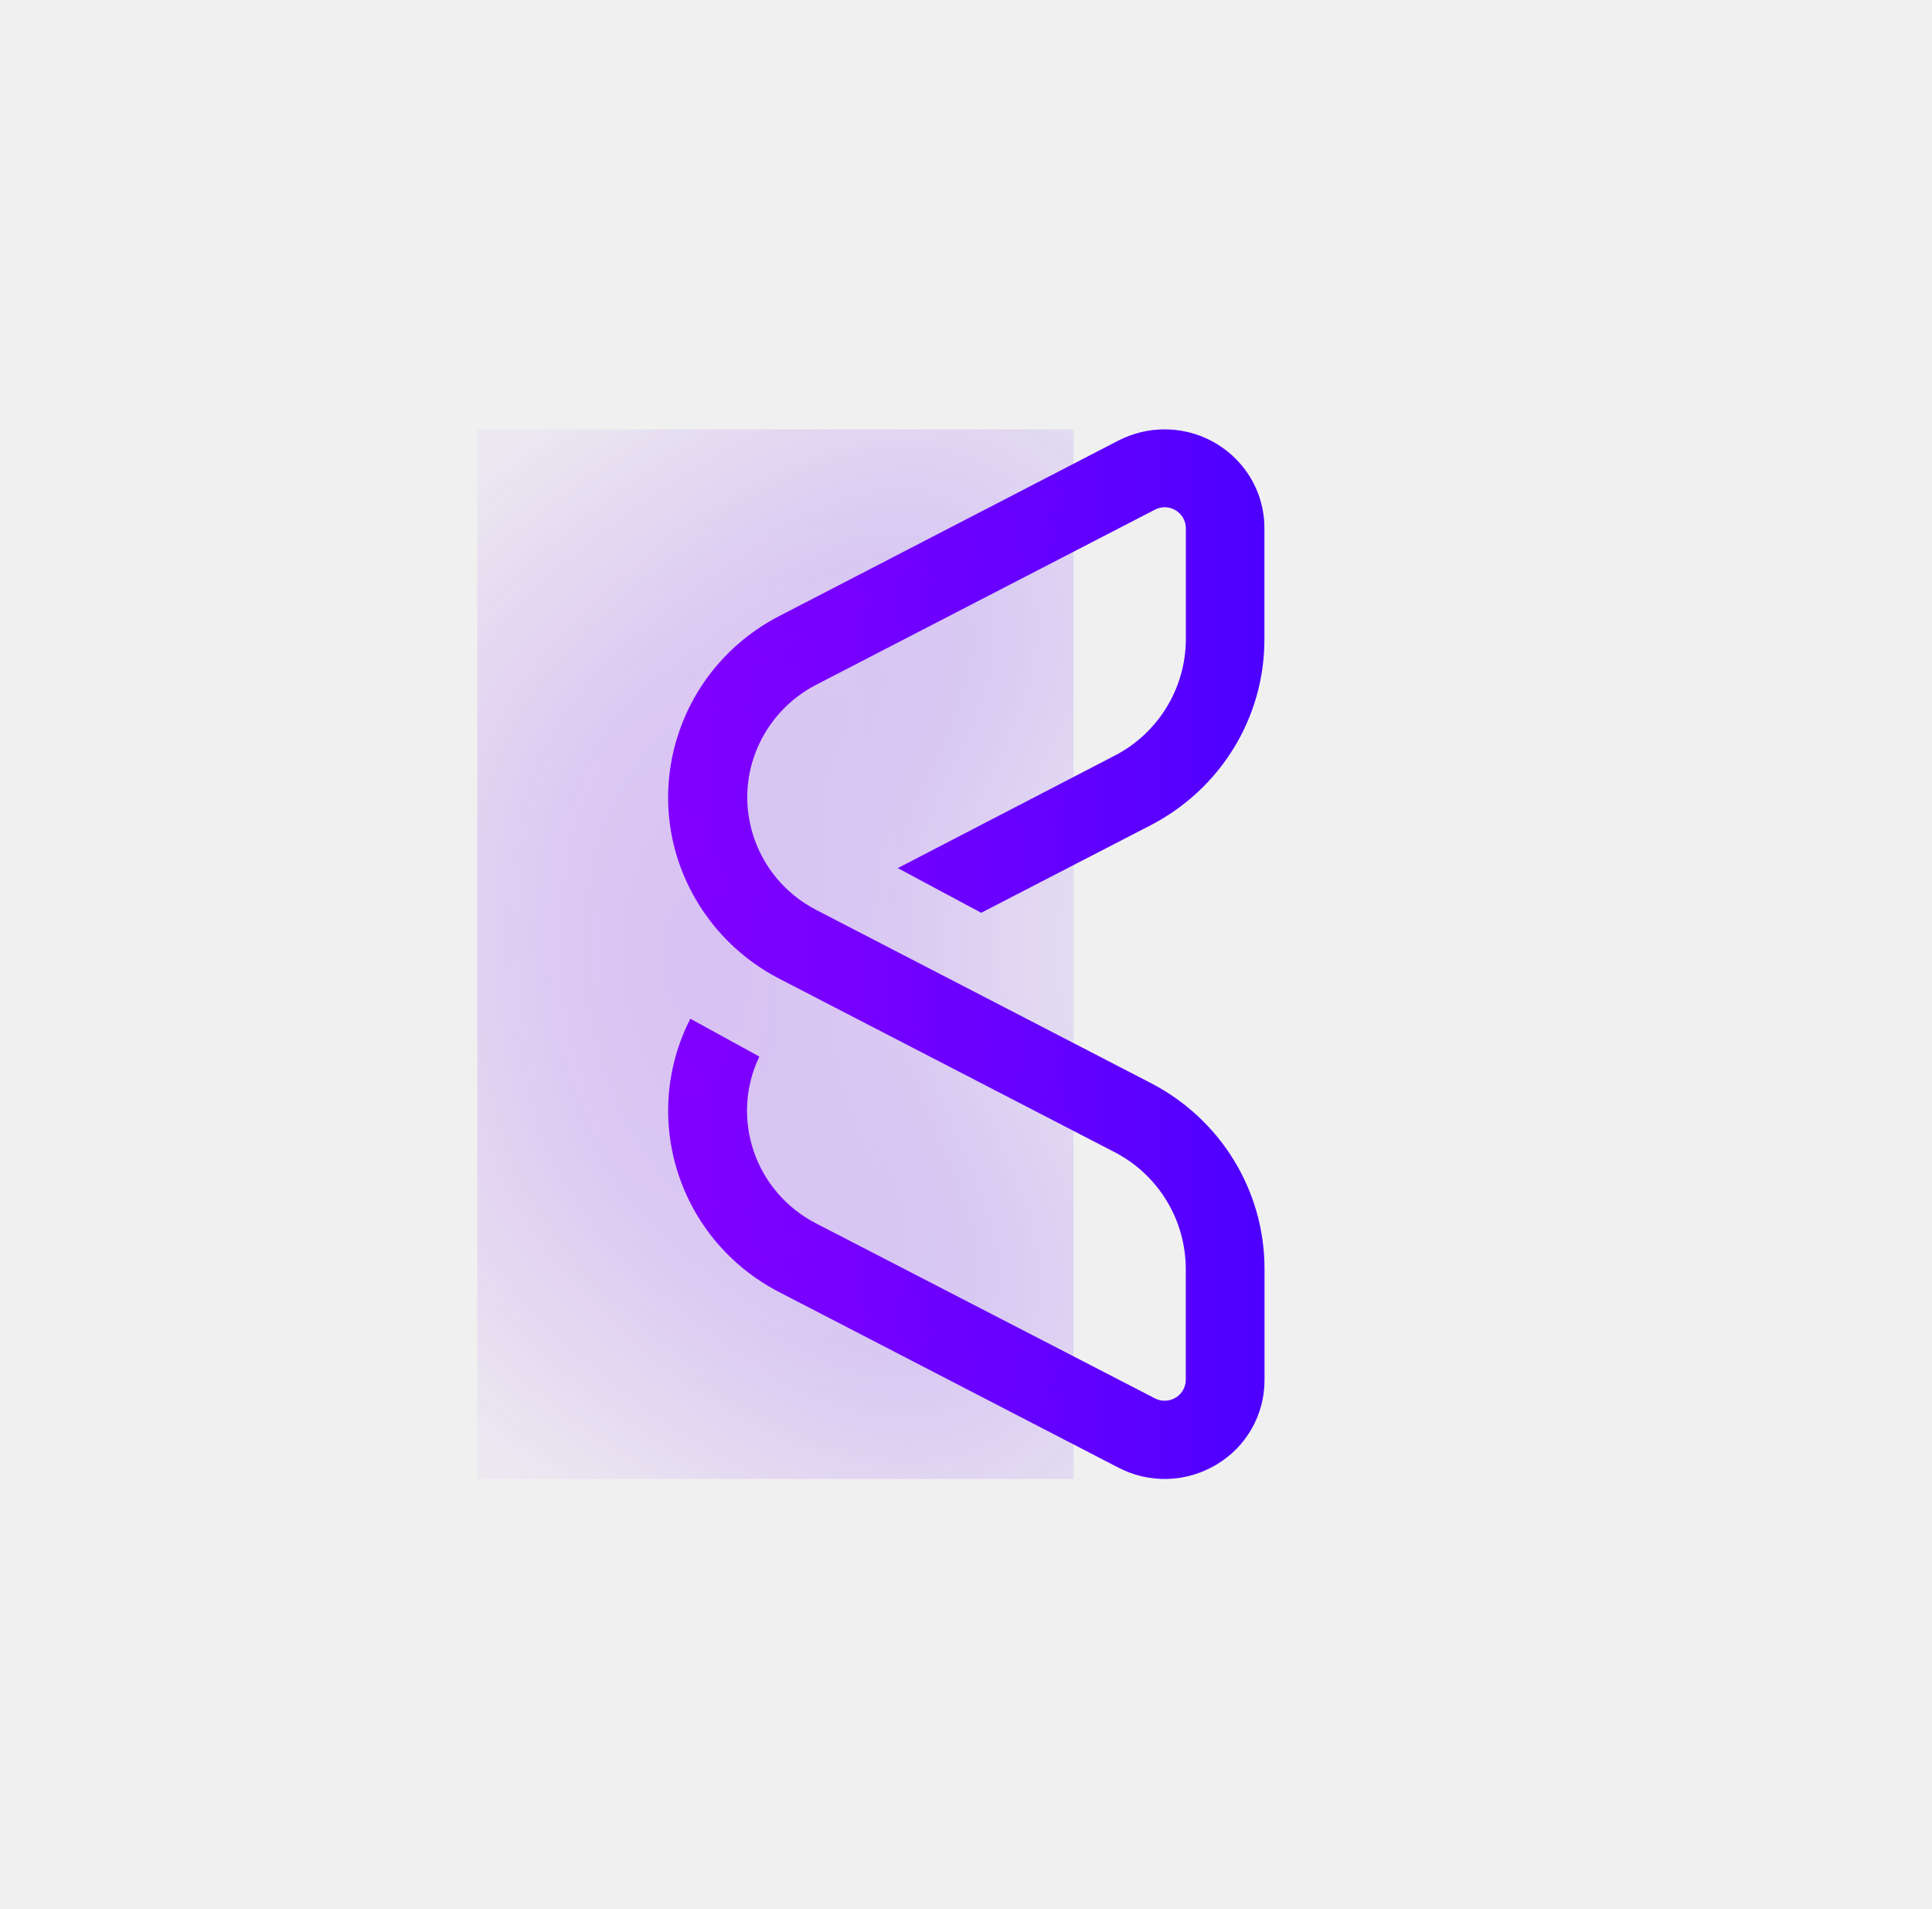
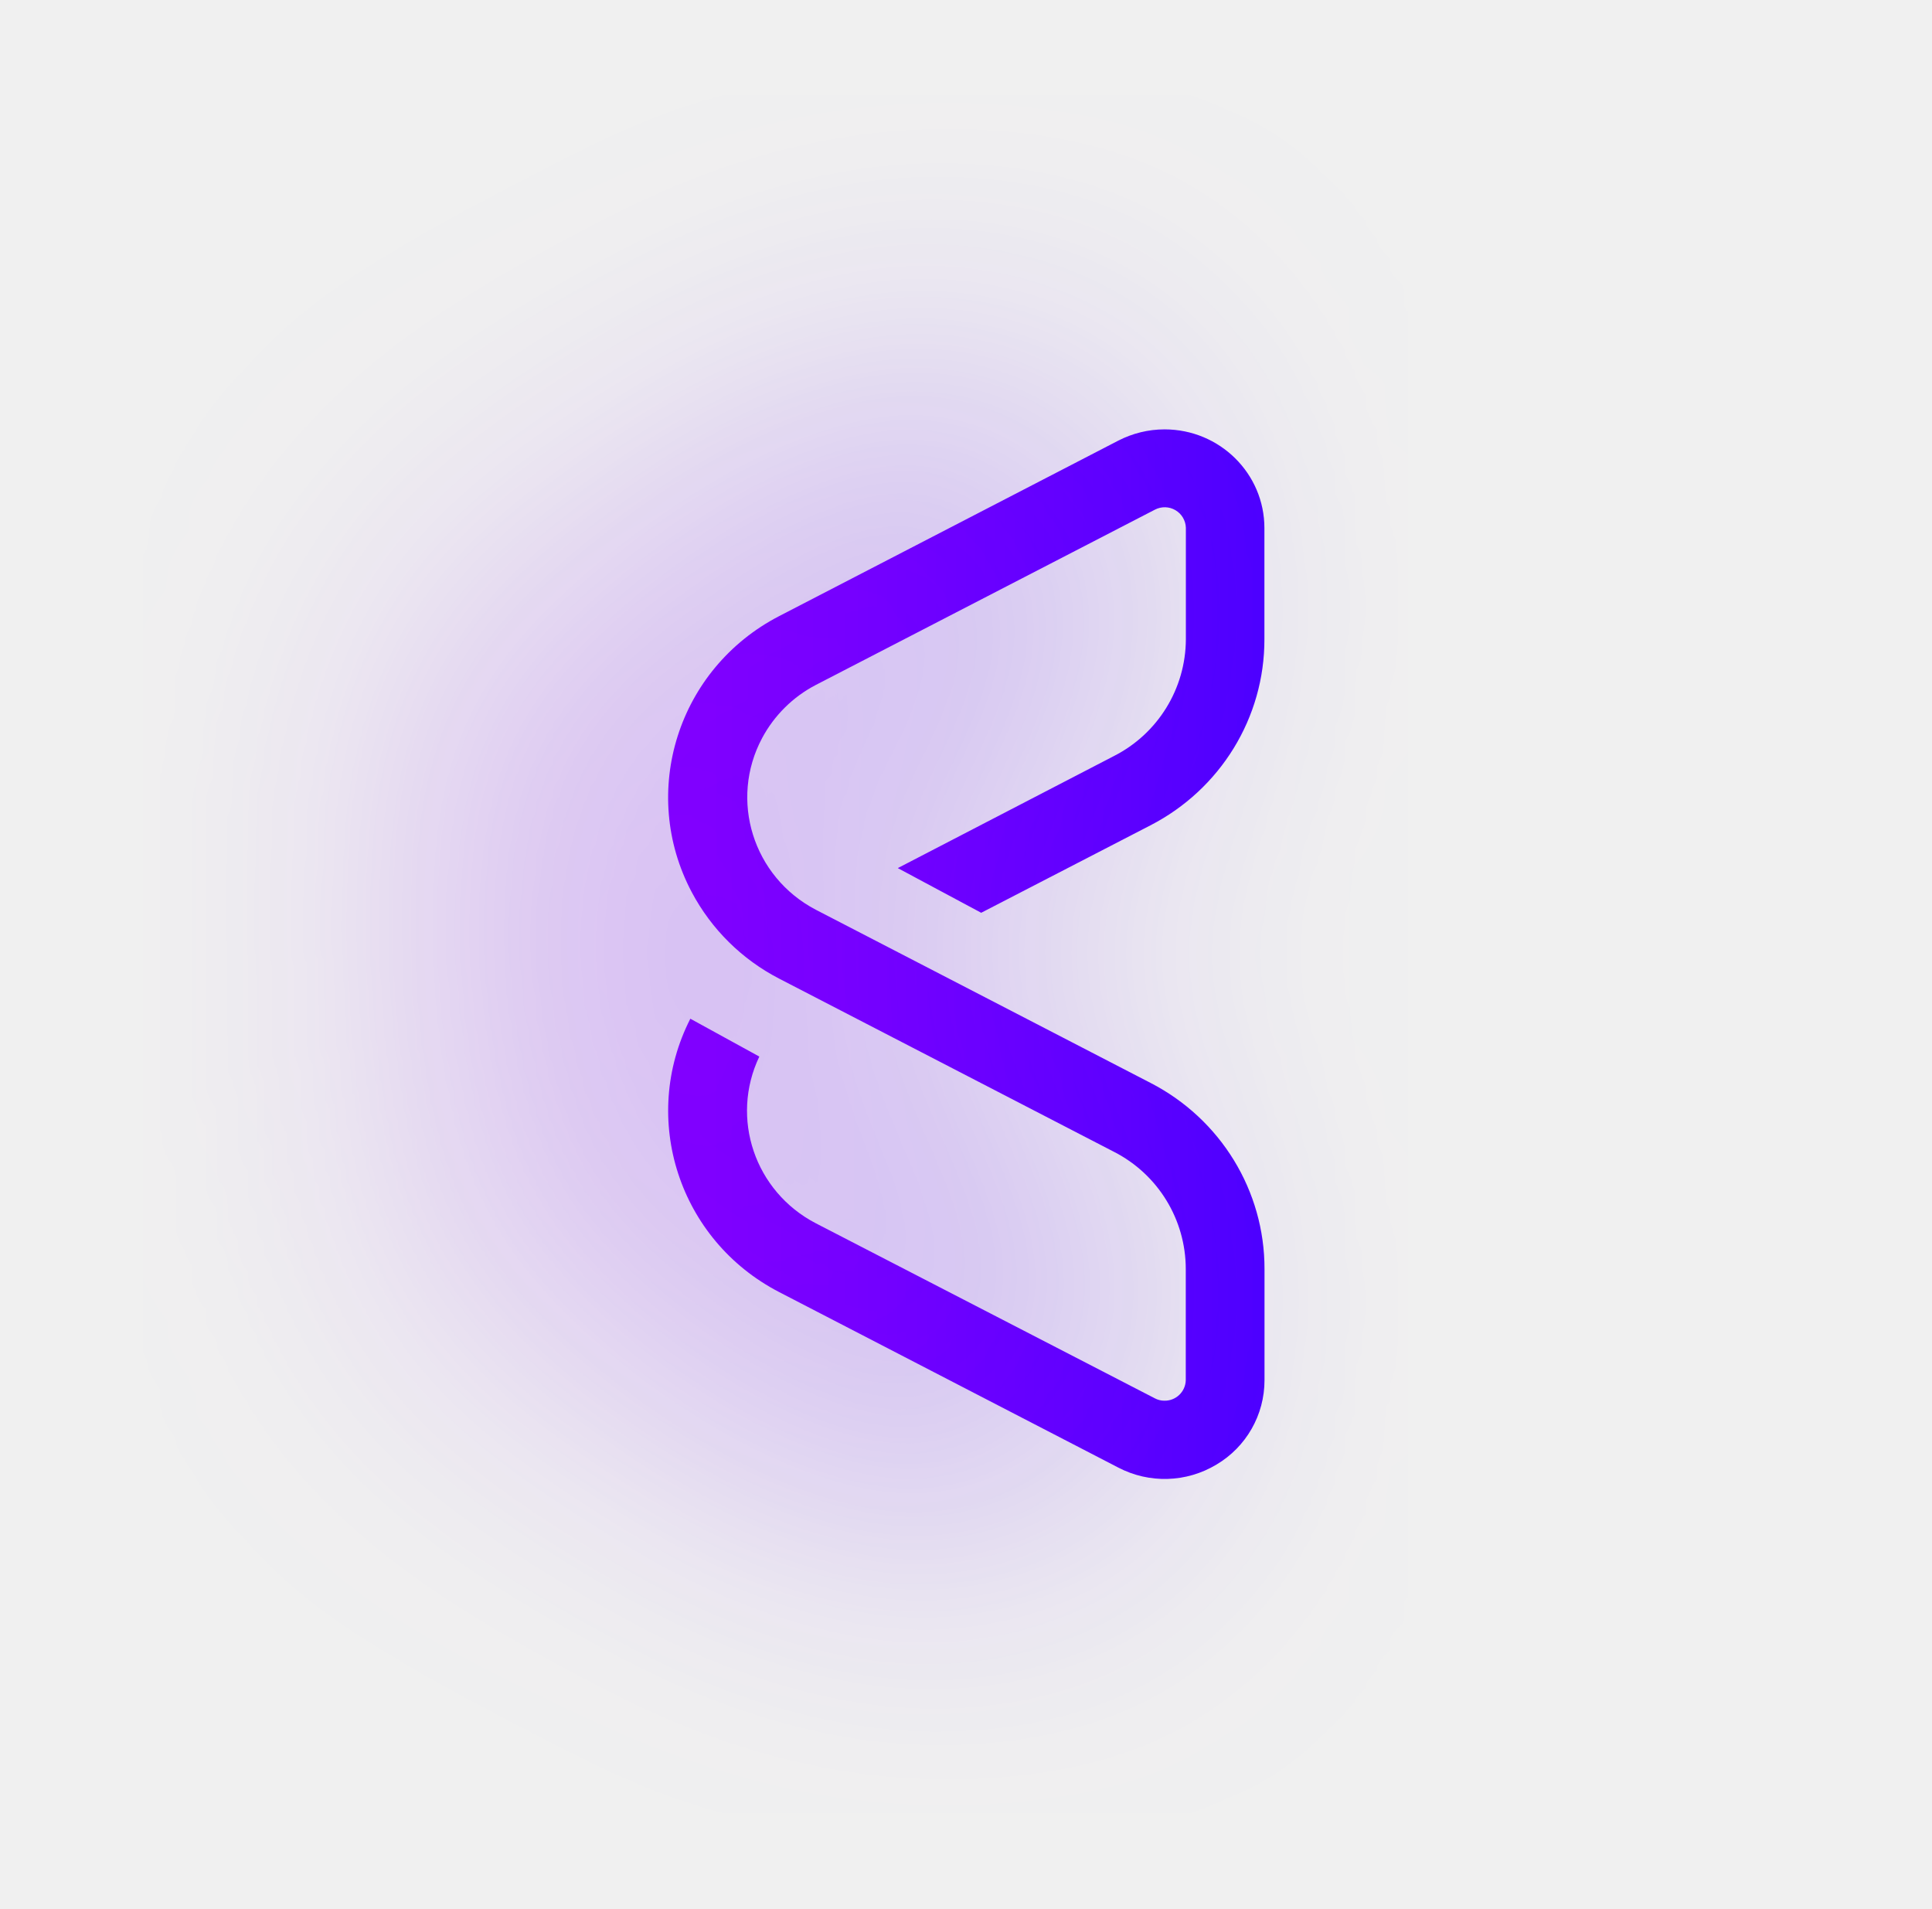
<svg xmlns="http://www.w3.org/2000/svg" width="81" height="80" fill="none" viewBox="0 0 81 80">
  <g clip-path="url(#a)">
    <path fill="url(#b)" d="m46.698 31.696-9.058 4.696 3.497 1.873 7.087-3.661c2.946-1.515 4.795-4.525 4.787-7.81v-4.657c0-2.284-1.872-4.137-4.187-4.137-.678 0-1.34.164-1.94.472l-14.217 7.356c-4.244 2.196-5.889 7.38-3.663 11.577a8.63 8.63 0 0 0 3.667 3.623l14.031 7.257a5.521 5.521 0 0 1 3.012 4.917v4.657a.881.881 0 0 1-.901.86.836.836 0 0 1-.393-.098L34.2 51.28c-2.553-1.328-3.597-4.407-2.365-6.987l-2.892-1.587c-2.134 4.186-.474 9.29 3.728 11.462l14.216 7.356a4.204 4.204 0 0 0 4.11-.125 4.105 4.105 0 0 0 2.018-3.54v-4.657c.007-3.28-1.837-6.291-4.78-7.806L34.2 38.136c-2.63-1.378-3.636-4.602-2.245-7.2a5.362 5.362 0 0 1 2.245-2.22l14.224-7.352a.887.887 0 0 1 1.294.761v4.67a5.515 5.515 0 0 1-3.02 4.901Z" />
  </g>
-   <g clip-path="url(#c)" filter="url(#d)" opacity=".6">
-     <path fill="url(#e)" d="m38.698 31.696-9.058 4.696 3.497 1.873 7.087-3.661c2.946-1.515 4.795-4.525 4.787-7.81v-4.657c0-2.284-1.872-4.137-4.187-4.137-.678 0-1.34.164-1.94.472l-14.217 7.356c-4.244 2.196-5.889 7.38-3.663 11.577a8.63 8.63 0 0 0 3.667 3.623l14.031 7.257a5.521 5.521 0 0 1 3.012 4.917v4.657a.881.881 0 0 1-.901.86.836.836 0 0 1-.393-.098L26.2 51.28c-2.553-1.328-3.597-4.407-2.365-6.987l-2.892-1.587c-2.134 4.186-.474 9.29 3.728 11.462l14.216 7.356a4.204 4.204 0 0 0 4.11-.125 4.105 4.105 0 0 0 2.018-3.54v-4.657c.007-3.28-1.837-6.291-4.78-7.806L26.2 38.136c-2.63-1.378-3.636-4.602-2.245-7.2a5.362 5.362 0 0 1 2.245-2.22l14.224-7.352a.887.887 0 0 1 1.294.761v4.67a5.515 5.515 0 0 1-3.02 4.901Z" />
+   <g filter="url(#c)" opacity=".6">
+     <path fill="url(#d)" d="m38.698 31.696-9.058 4.696 3.497 1.873 7.087-3.661c2.946-1.515 4.795-4.525 4.787-7.81v-4.657c0-2.284-1.872-4.137-4.187-4.137-.678 0-1.34.164-1.94.472l-14.217 7.356c-4.244 2.196-5.889 7.38-3.663 11.577a8.63 8.63 0 0 0 3.667 3.623l14.031 7.257a5.521 5.521 0 0 1 3.012 4.917v4.657a.881.881 0 0 1-.901.86.836.836 0 0 1-.393-.098L26.2 51.28c-2.553-1.328-3.597-4.407-2.365-6.987l-2.892-1.587c-2.134 4.186-.474 9.29 3.728 11.462l14.216 7.356a4.204 4.204 0 0 0 4.11-.125 4.105 4.105 0 0 0 2.018-3.54v-4.657c.007-3.28-1.837-6.291-4.78-7.806L26.2 38.136c-2.63-1.378-3.636-4.602-2.245-7.2a5.362 5.362 0 0 1 2.245-2.22l14.224-7.352a.887.887 0 0 1 1.294.761v4.67a5.515 5.515 0 0 1-3.02 4.901Z" />
  </g>
  <defs>
    <linearGradient id="b" x1="28.011" x2="53.011" y1="40" y2="40" gradientUnits="userSpaceOnUse">
      <stop stop-color="#8400FF" />
      <stop offset=".04" stop-color="#8300FF" />
      <stop offset=".31" stop-color="#7900FF" />
      <stop offset=".77" stop-color="#5D00FF" />
      <stop offset="1" stop-color="#4C00FF" />
    </linearGradient>
-     <linearGradient id="e" x1="20.011" x2="45.011" y1="40" y2="40" gradientUnits="userSpaceOnUse">
+     <linearGradient id="d" x1="20.011" x2="45.011" y1="40" y2="40" gradientUnits="userSpaceOnUse">
      <stop stop-color="#8400FF" />
      <stop offset=".04" stop-color="#8300FF" />
      <stop offset=".31" stop-color="#7900FF" />
      <stop offset=".77" stop-color="#5D00FF" />
      <stop offset="1" stop-color="#4C00FF" />
    </linearGradient>
    <clipPath id="a">
      <path fill="#fff" d="M28.01 18h25v44h-25z" />
    </clipPath>
-     <clipPath id="c">
-       <path fill="#fff" d="M20.01 18h25v44h-25z" />
-     </clipPath>
-     <filter id="d" width="53" height="72" x="6.011" y="4" color-interpolation-filters="sRGB" filterUnits="userSpaceOnUse">
+     <filter id="c" width="53" height="72" x="6.011" y="4" color-interpolation-filters="sRGB" filterUnits="userSpaceOnUse">
      <feFlood flood-opacity="0" result="BackgroundImageFix" />
      <feBlend in="SourceGraphic" in2="BackgroundImageFix" result="shape" />
      <feGaussianBlur result="effect1_foregroundBlur_52_21043" stdDeviation="7" />
    </filter>
  </defs>
</svg>
